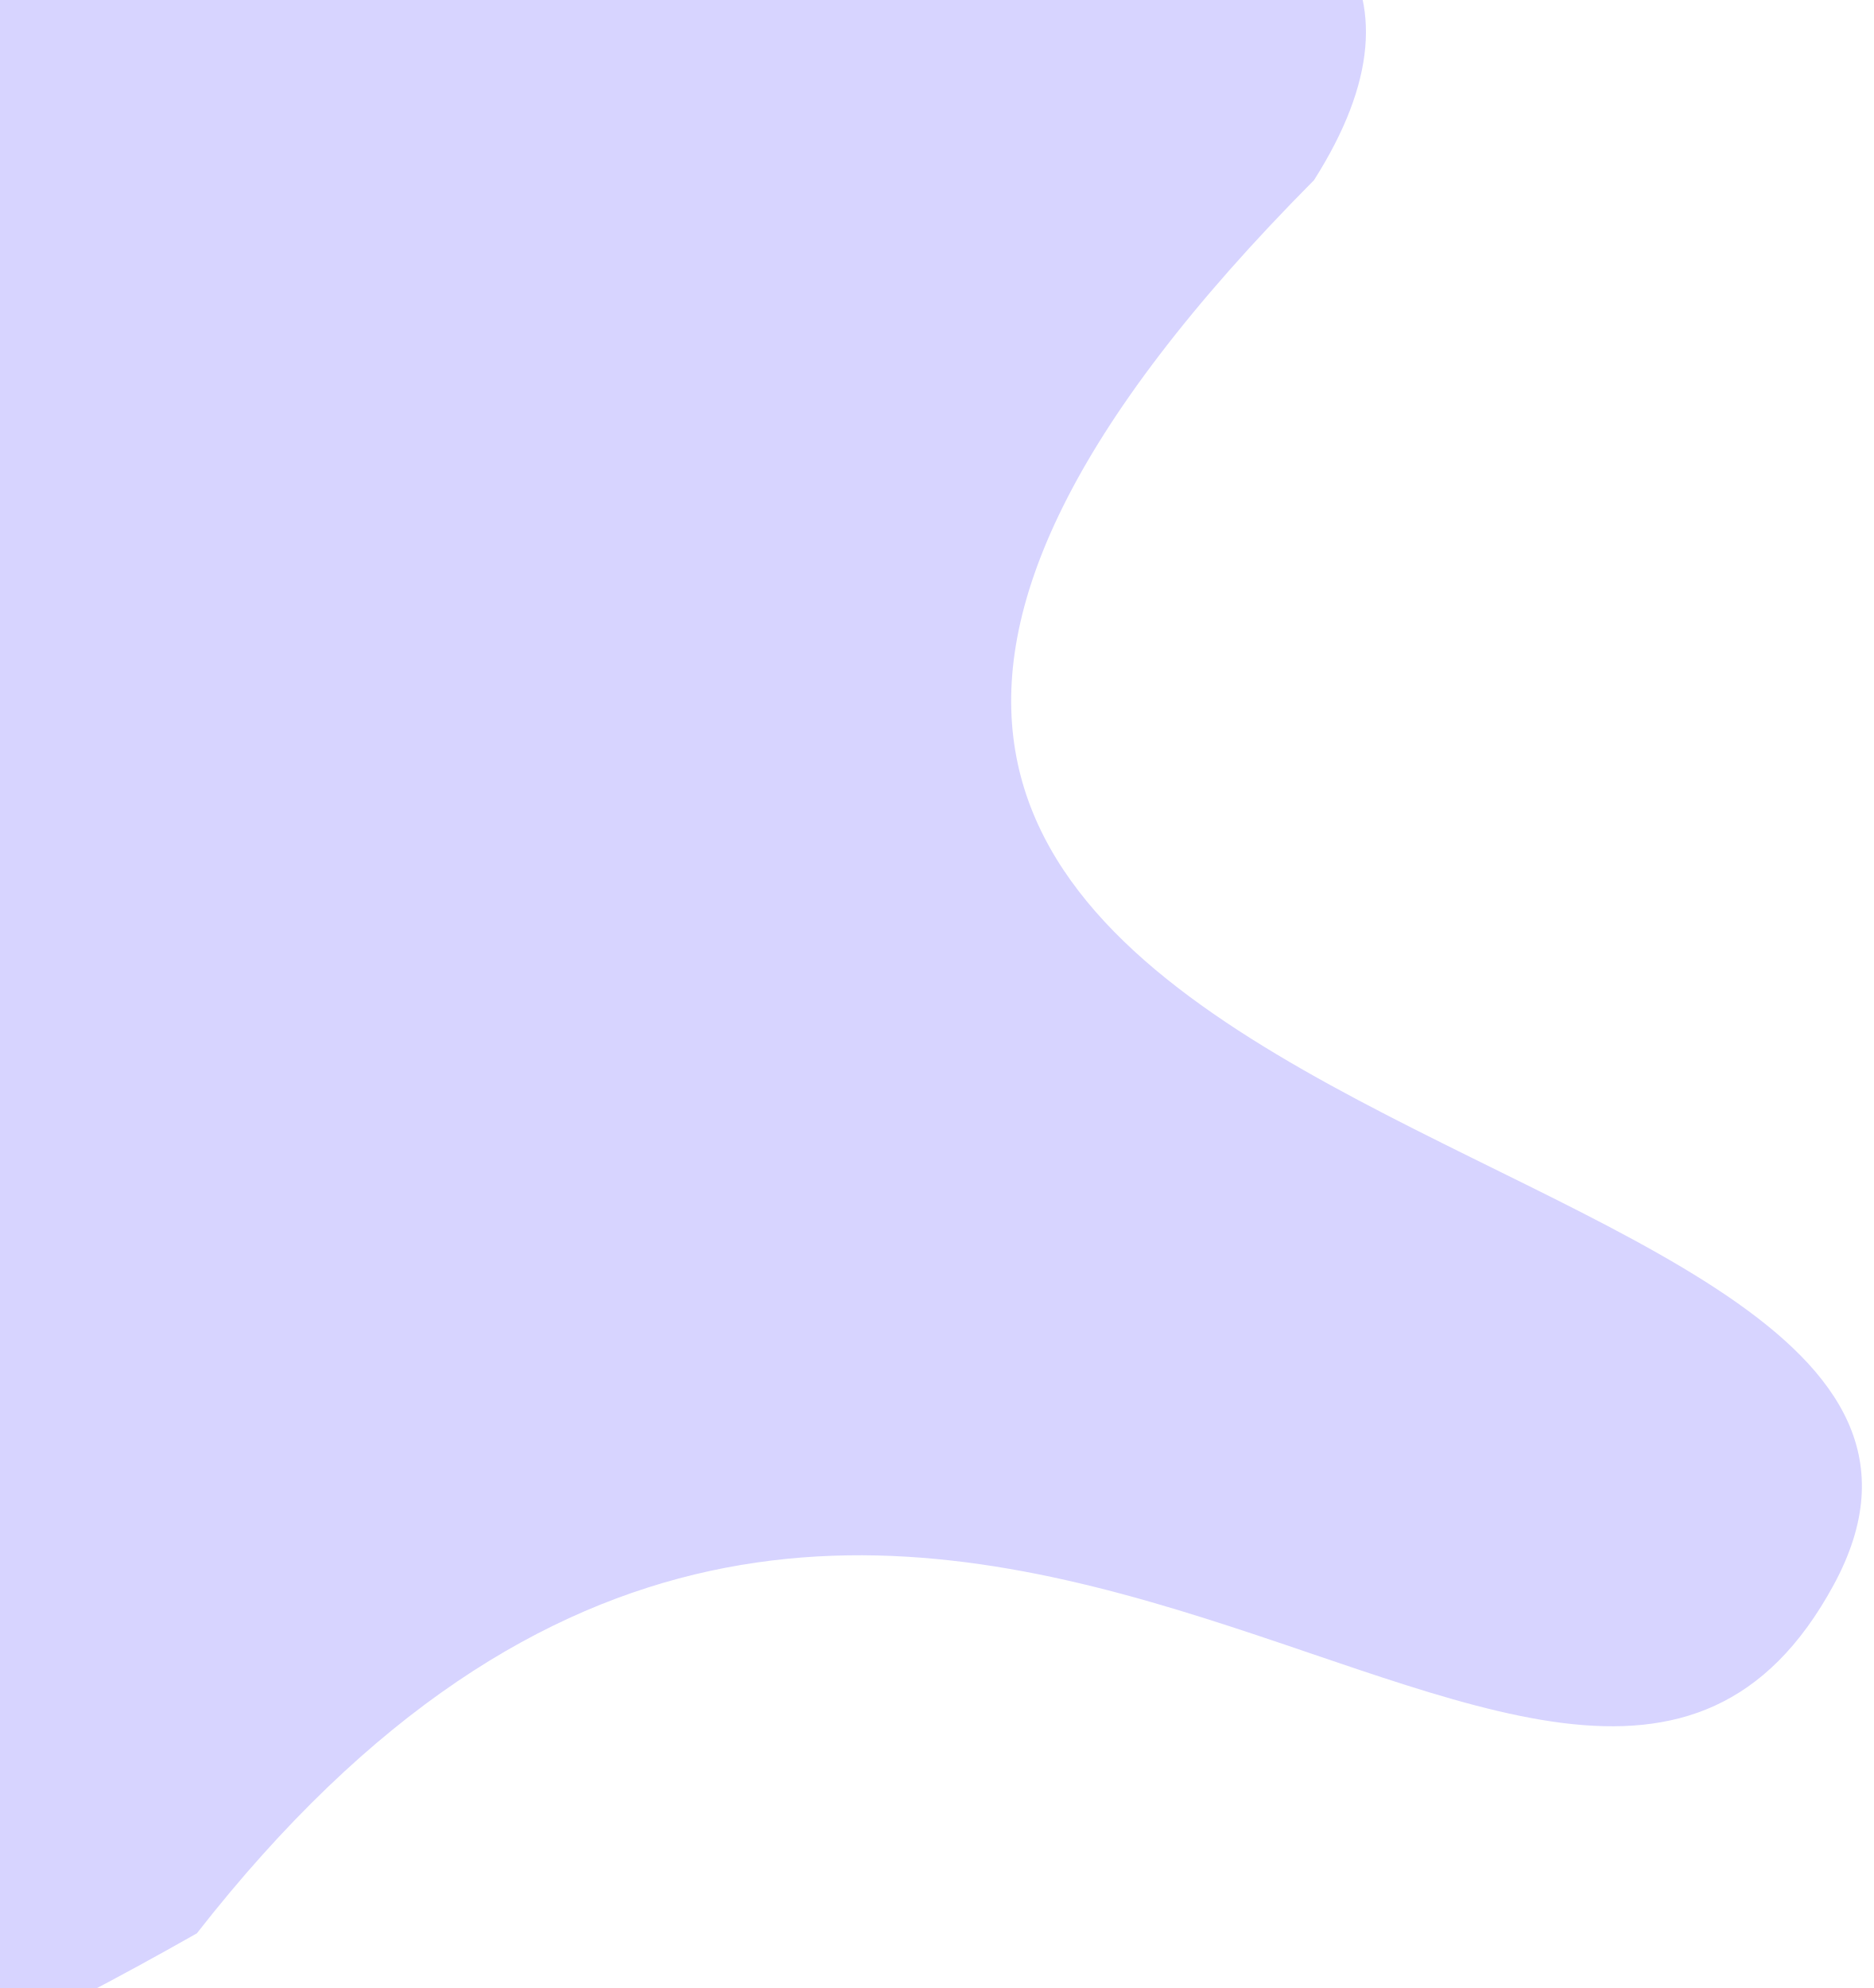
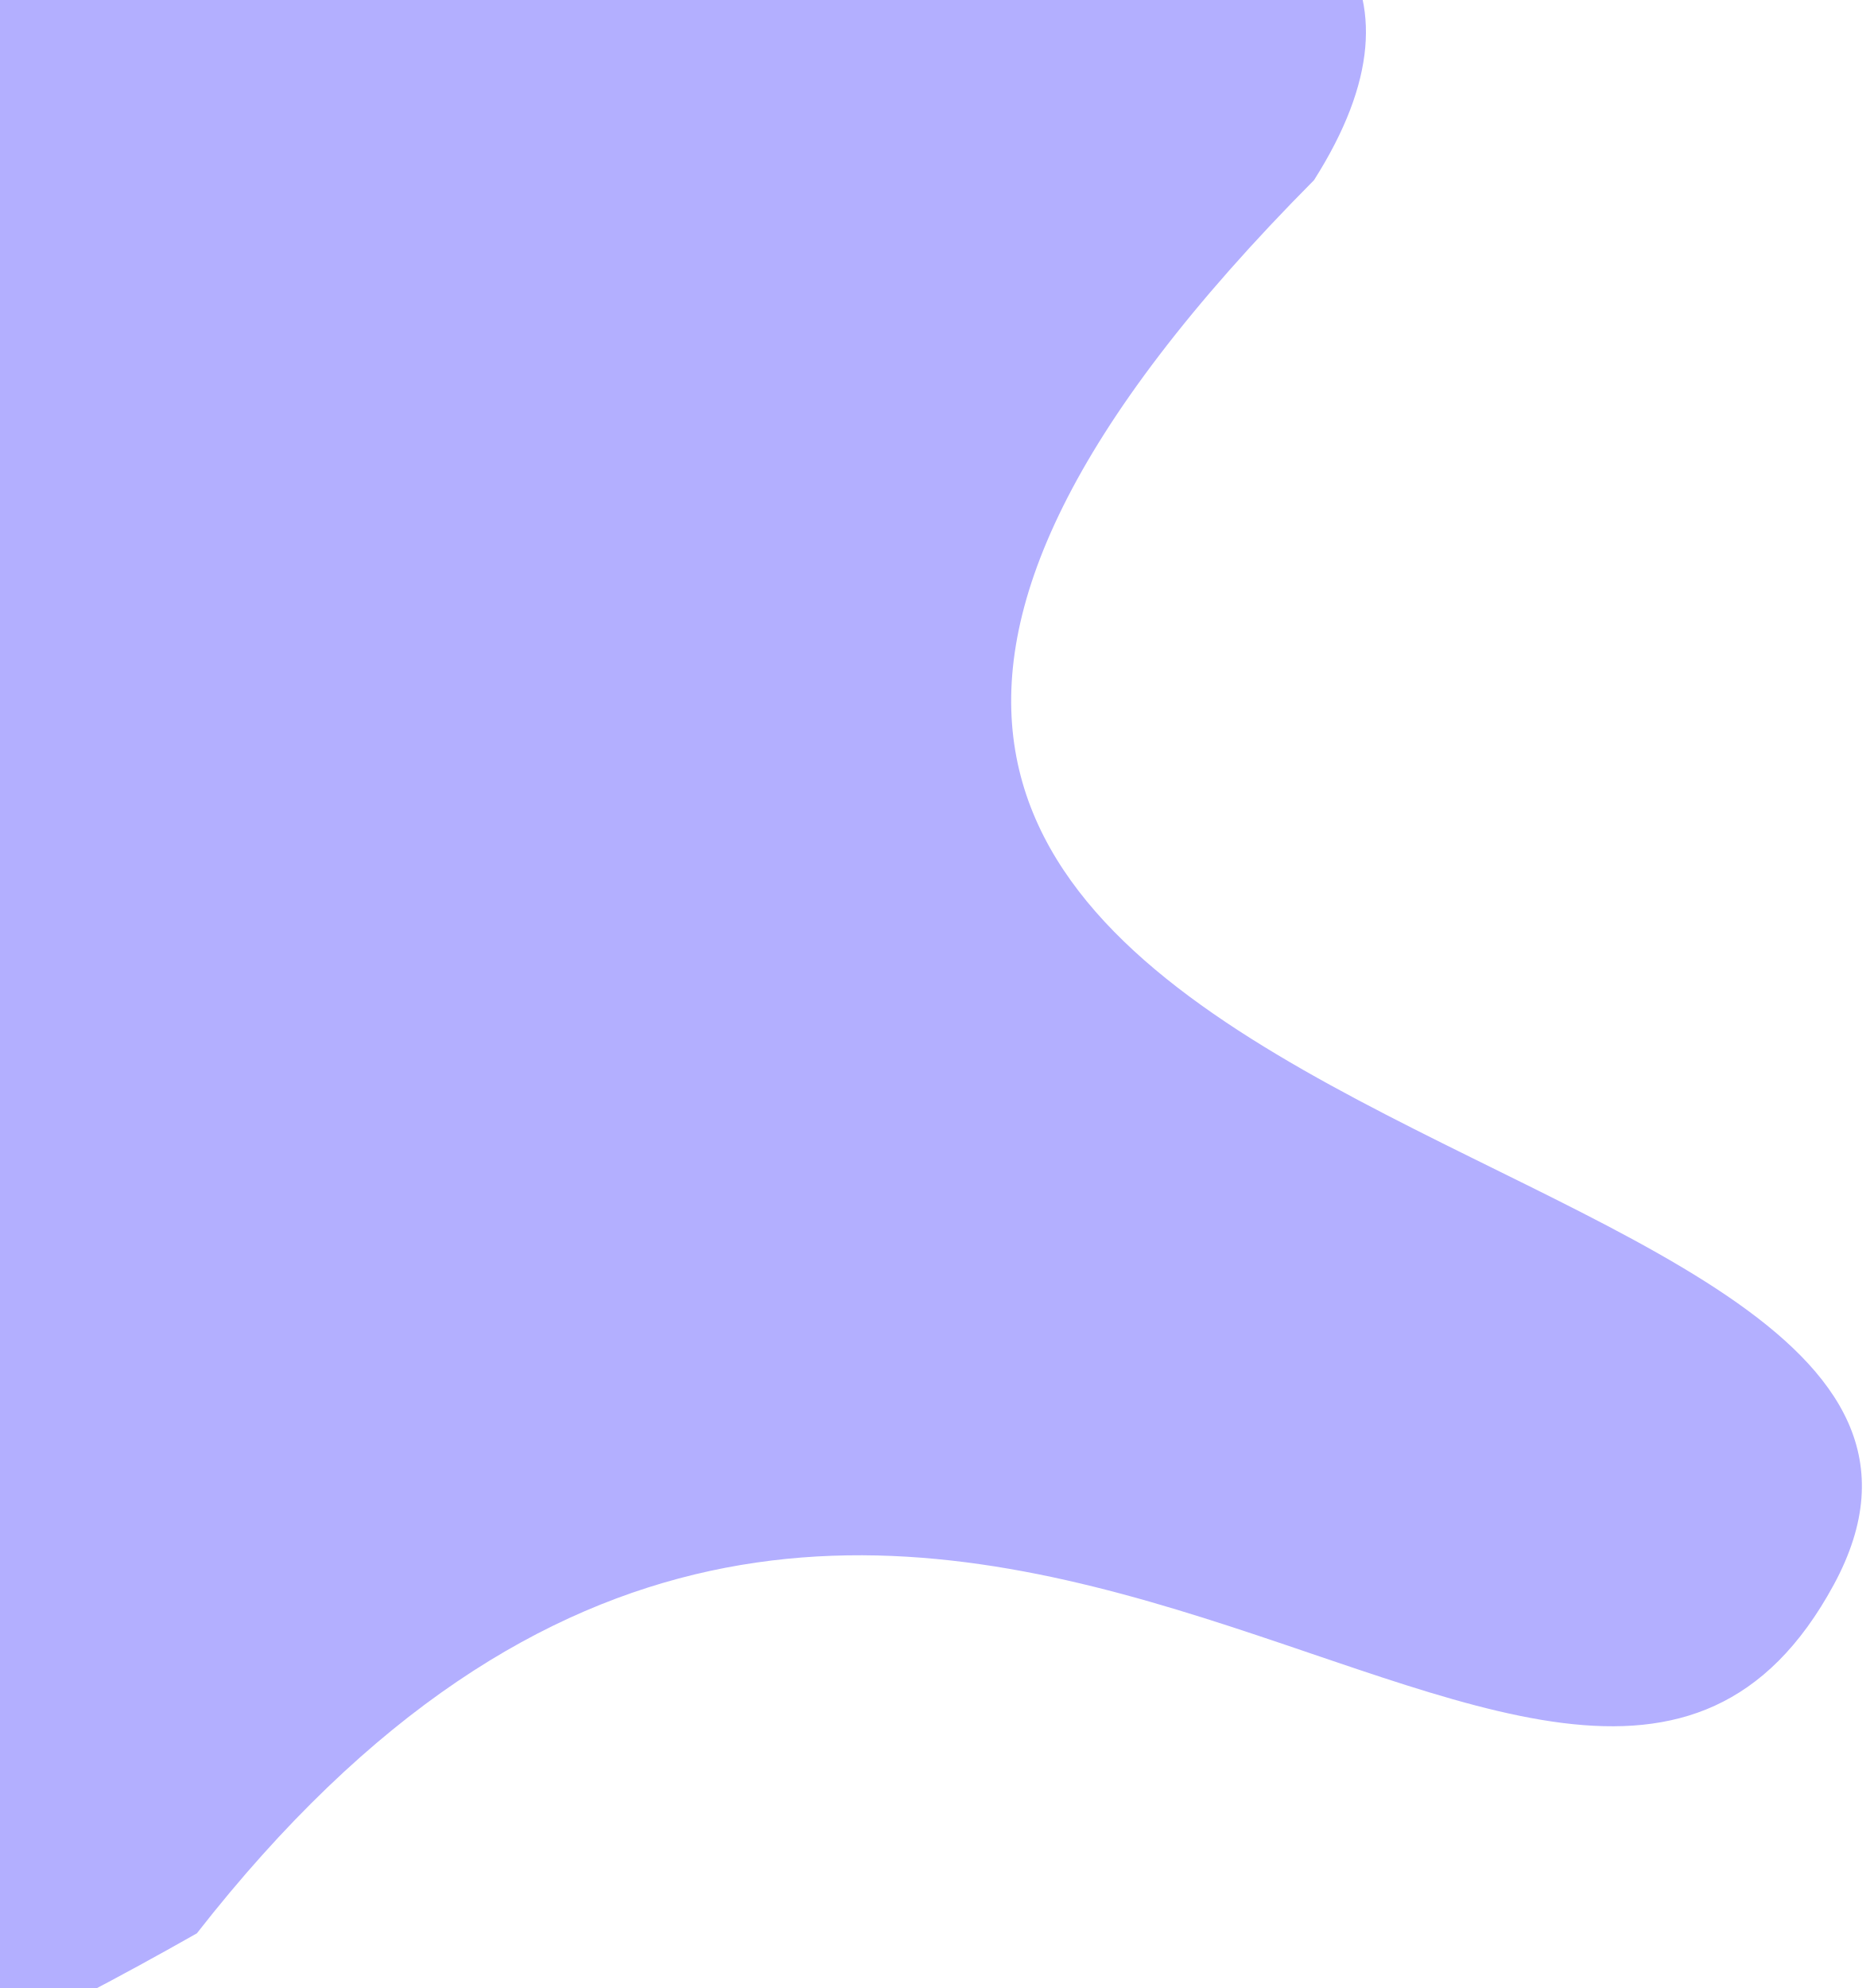
<svg xmlns="http://www.w3.org/2000/svg" width="410" height="435" viewBox="0 0 410 435" fill="none">
-   <path d="M-176.999 181.495C-327.658 -14.2 397.318 -133.436 287.567 39.42C70.791 257.673 460.281 237.971 401.314 346.76C342.347 455.55 196.225 227.064 43.079 423.041C-237.008 581.794 37.771 247.276 -176.999 181.495Z" fill="#6C63FF" fill-opacity="0.27" />
+   <path d="M-176.999 181.495C-327.658 -14.2 397.318 -133.436 287.567 39.42C70.791 257.673 460.281 237.971 401.314 346.76C342.347 455.55 196.225 227.064 43.079 423.041C-237.008 581.794 37.771 247.276 -176.999 181.495Z" fill="#271AFF" fill-opacity="0.35" />
</svg>
